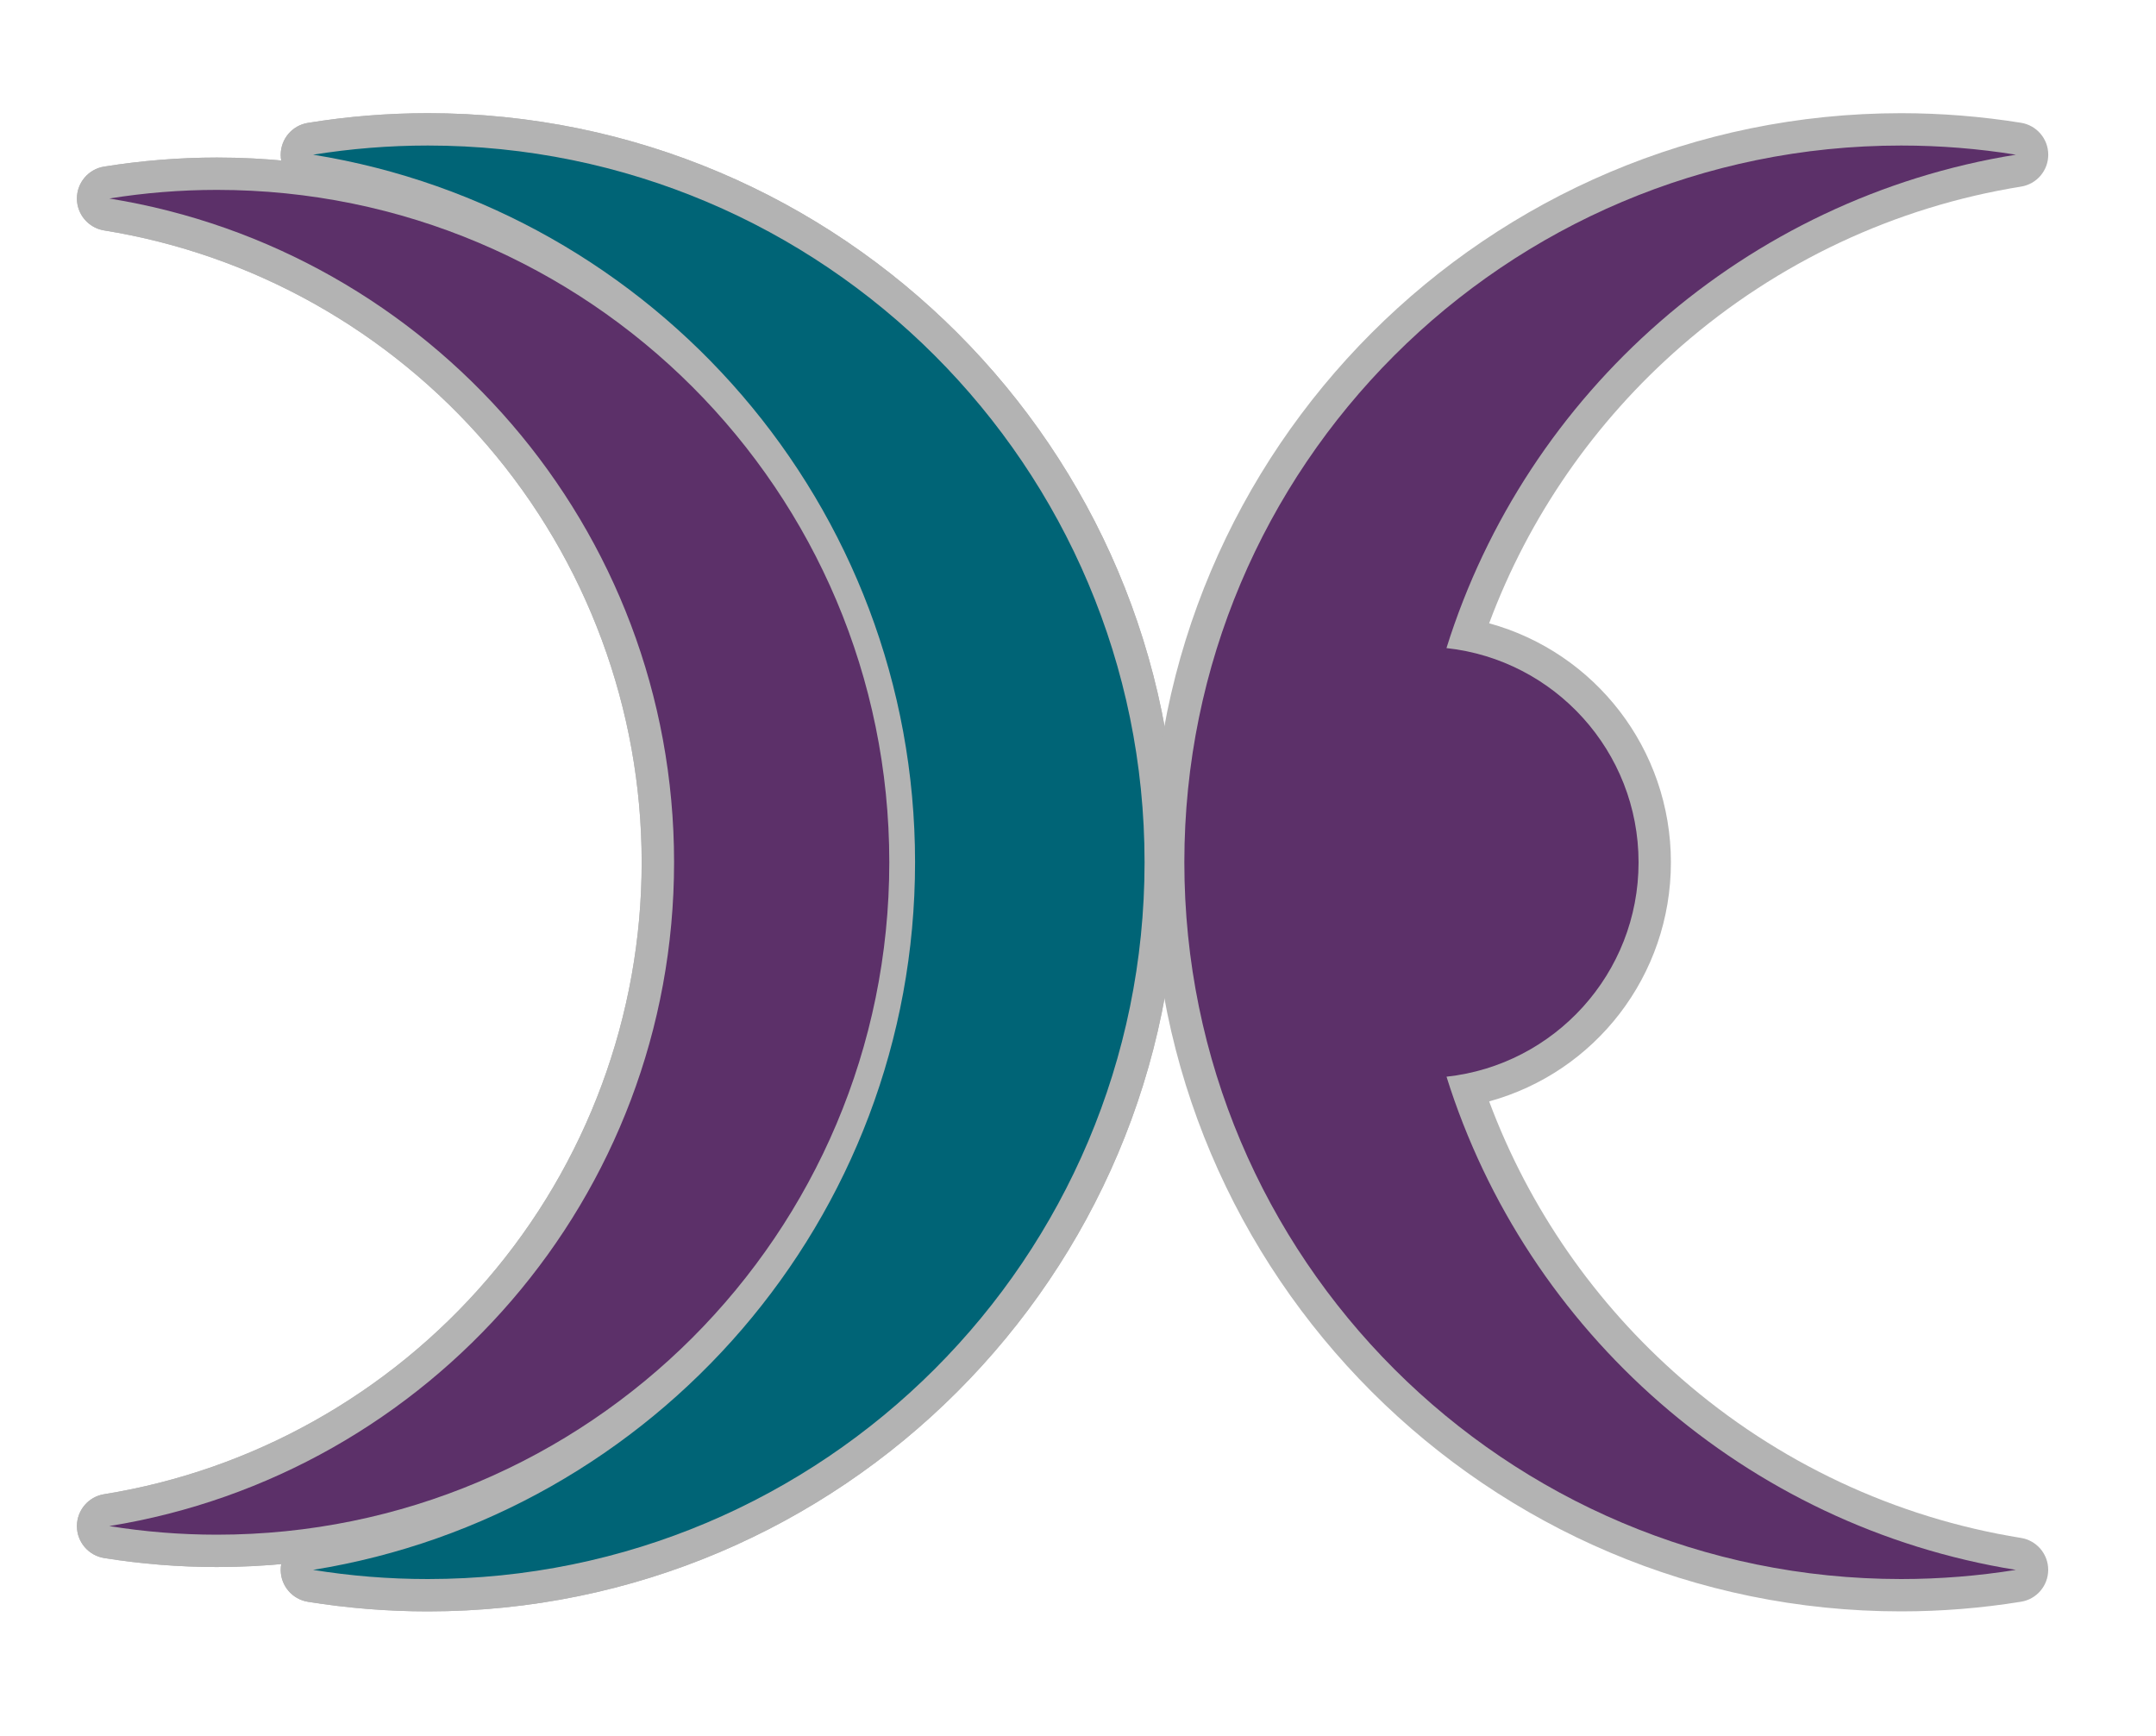
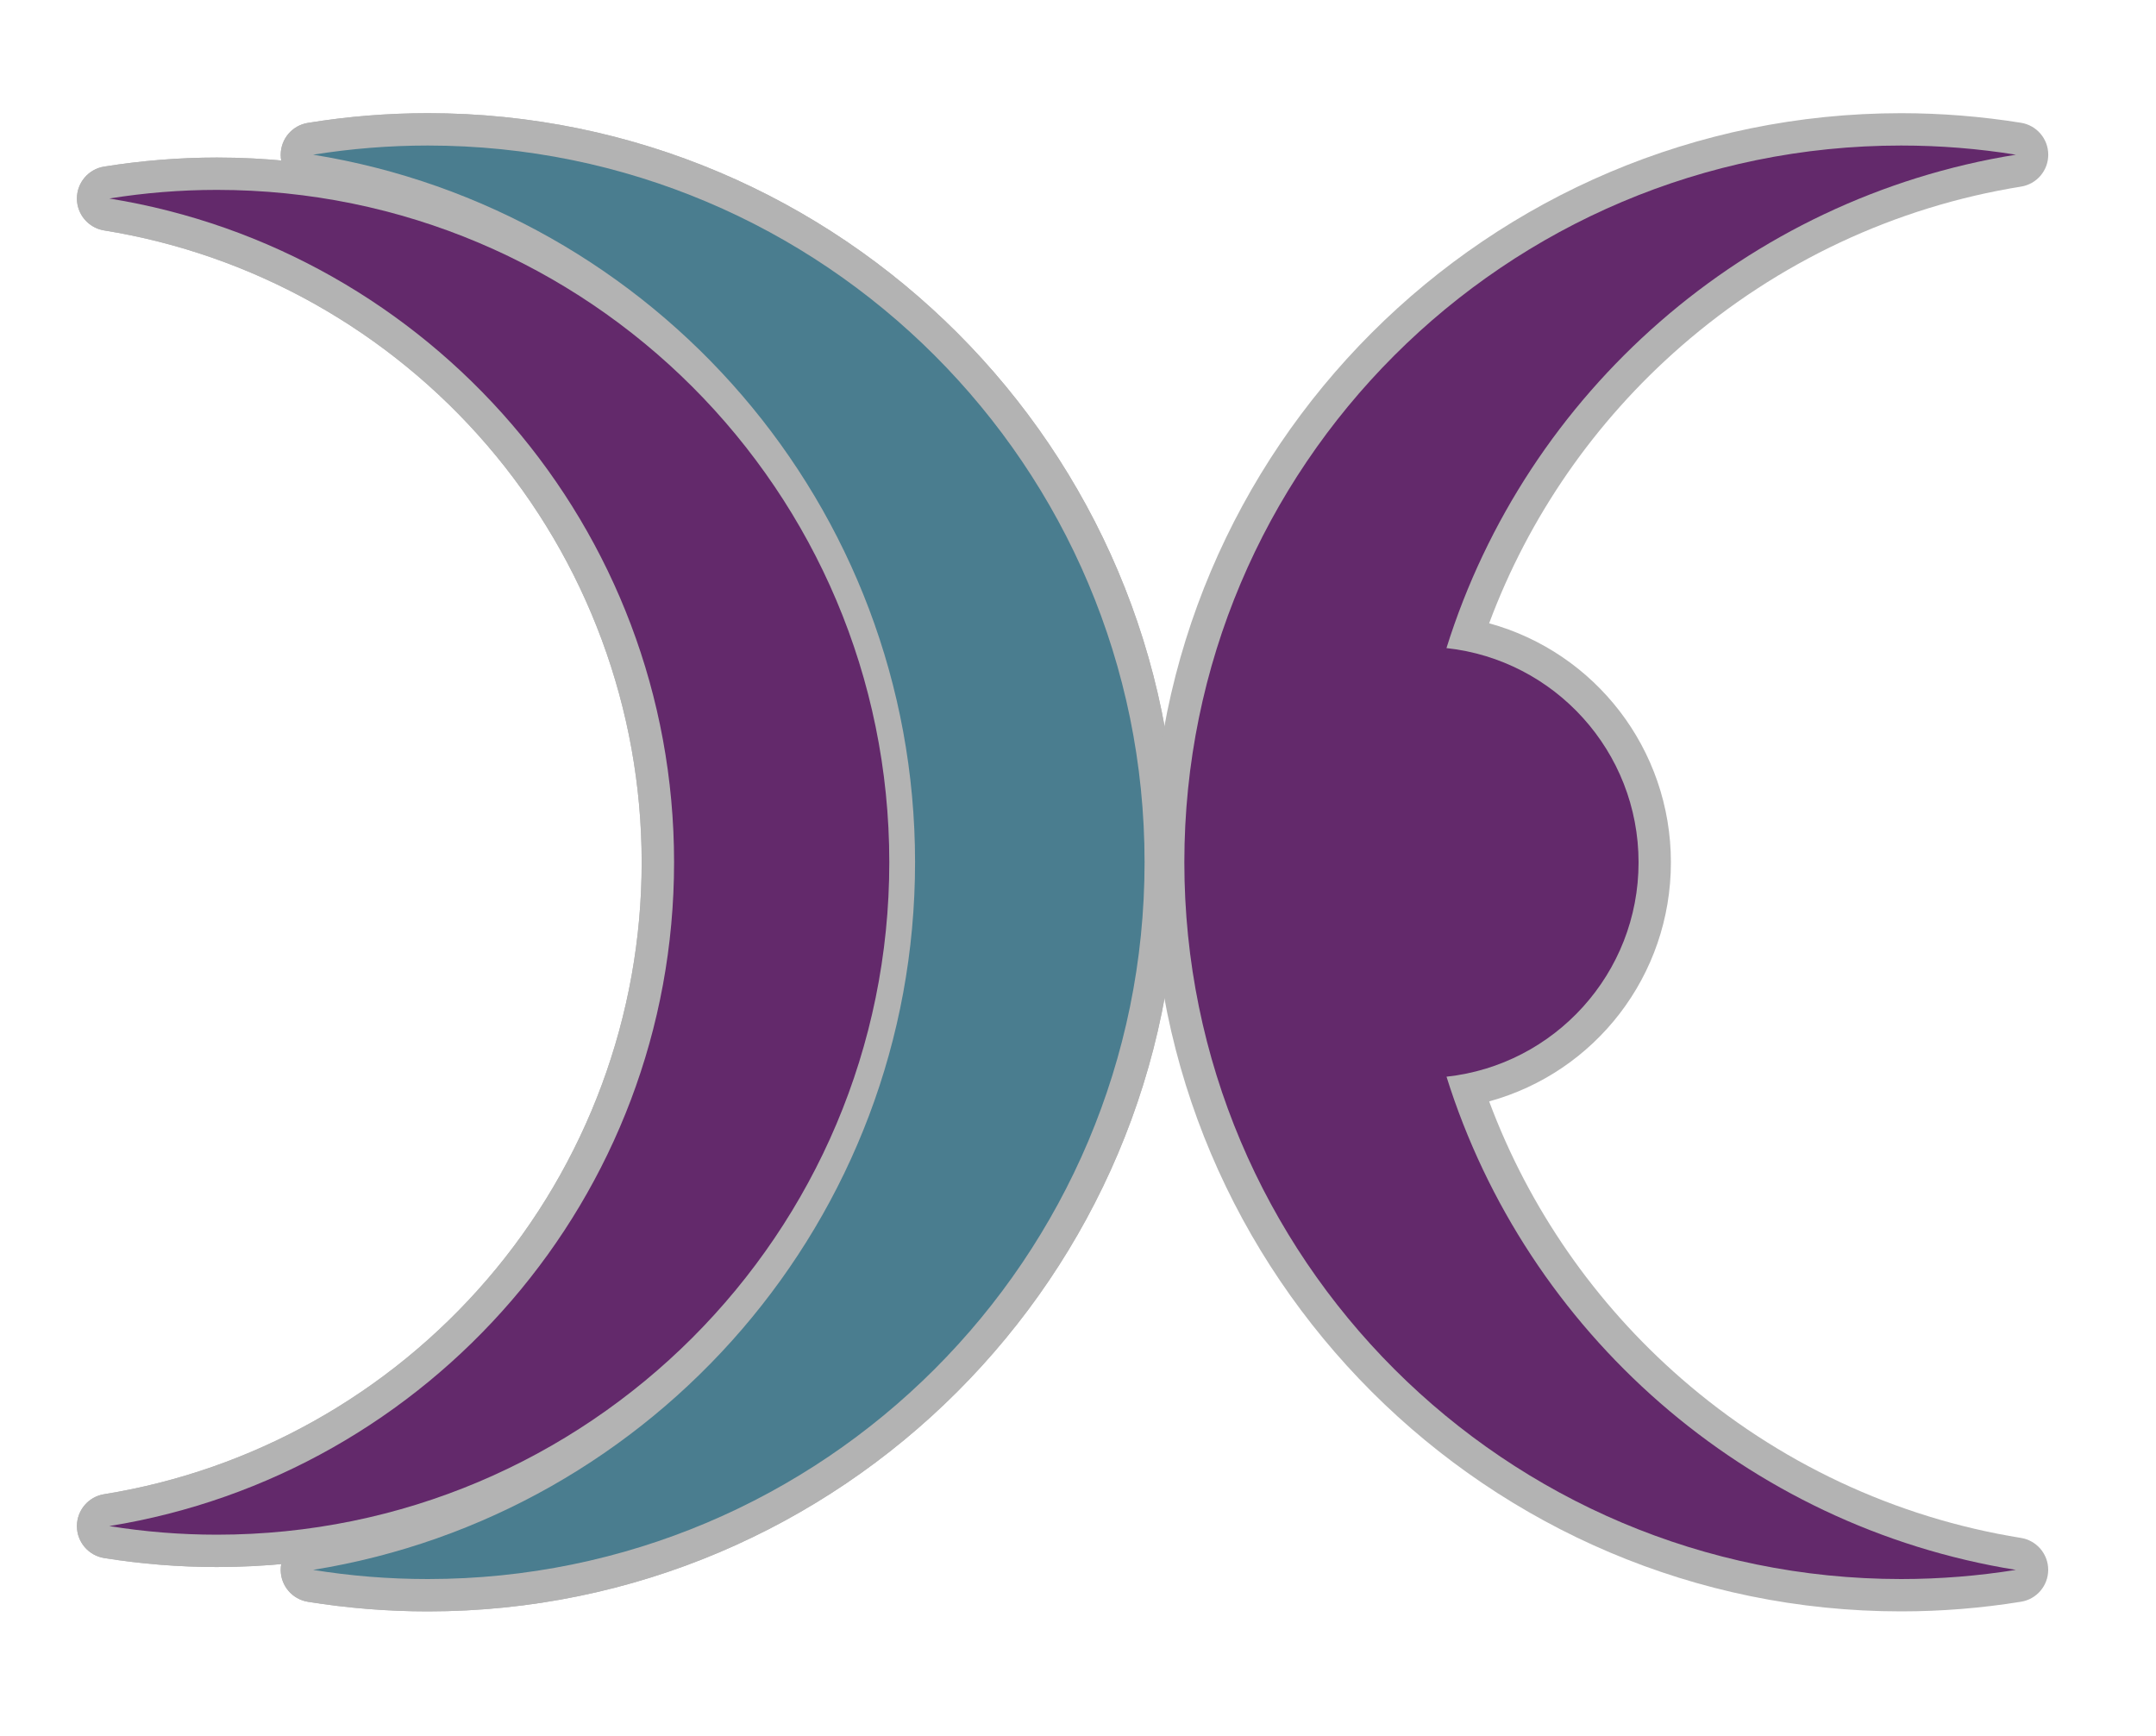
<svg xmlns="http://www.w3.org/2000/svg" version="1.1" id="Layer_1" x="0px" y="0px" viewBox="0 0 400 322" style="enable-background:new 0 0 400 322;" xml:space="preserve">
  <style type="text/css">
	.st0{fill:#B3B3B3;}
- 	.st1{fill:#006476;}
- 	.st2{fill:#5C3069;}
+ 	.st1{fill:#4a7d8f;}
+ 	.st2{fill:#63296b;}
</style>
  <g>
    <g>
      <g>
        <path class="st0" d="M79.38,298.96c-7.42,0-14.9-0.6-22.25-1.78c-2.91-0.47-5.05-2.98-5.05-5.92s2.14-5.46,5.05-5.92     c29.45-4.74,56.44-19.88,75.99-42.62c19.76-22.99,30.65-52.37,30.65-82.73c0-30.36-10.88-59.74-30.65-82.73     c-19.56-22.75-46.54-37.88-75.99-42.62c-2.91-0.47-5.05-2.98-5.05-5.92c0-2.95,2.14-5.46,5.05-5.92C64.47,21.6,71.95,21,79.38,21     c76.63,0,138.98,62.35,138.98,138.98C218.35,236.61,156.01,298.96,79.38,298.96z" />
        <path class="st0" d="M79.38,298.96c-7.42,0-14.9-0.6-22.25-1.78c-2.91-0.47-5.05-2.98-5.05-5.92s2.14-5.46,5.05-5.92     c29.45-4.74,56.44-19.88,75.99-42.62c19.76-22.99,30.65-52.37,30.65-82.73c0-30.36-10.88-59.74-30.65-82.73     c-19.56-22.75-46.54-37.88-75.99-42.62c-2.91-0.47-5.05-2.98-5.05-5.92c0-2.95,2.14-5.46,5.05-5.92C64.47,21.6,71.95,21,79.38,21     c76.63,0,138.98,62.35,138.98,138.98C218.35,236.61,156.01,298.96,79.38,298.96z M101.61,35.94     c15.65,8.2,29.76,19.34,41.37,32.83c21.79,25.35,33.79,57.73,33.79,91.2c0,33.47-12,65.86-33.79,91.2     c-11.6,13.49-25.72,24.63-41.37,32.83c25.19-4.46,48.38-16.49,66.84-34.95c23.79-23.79,36.9-55.43,36.9-89.08     s-13.1-65.29-36.9-89.08C149.99,52.43,126.8,40.41,101.61,35.94z" />
      </g>
      <g>
        <path class="st0" d="M40.25,290.73c-6.98,0-14.02-0.56-20.93-1.67c-2.91-0.47-5.05-2.98-5.05-5.92s2.14-5.46,5.05-5.92     c27.54-4.43,52.78-18.59,71.07-39.86c18.48-21.5,28.66-48.98,28.66-77.37c0-28.39-10.18-55.87-28.66-77.37     C72.1,61.34,46.86,47.18,19.32,42.75c-2.91-0.47-5.05-2.98-5.05-5.92s2.14-5.46,5.05-5.92c6.91-1.11,13.95-1.68,20.93-1.68     c72.1,0,130.75,58.66,130.75,130.75S112.34,290.73,40.25,290.73z" />
        <path class="st0" d="M40.25,290.73c-6.98,0-14.02-0.56-20.93-1.67c-2.91-0.47-5.05-2.98-5.05-5.92s2.14-5.46,5.05-5.92     c27.54-4.43,52.78-18.59,71.07-39.86c18.48-21.5,28.66-48.98,28.66-77.37c0-28.39-10.18-55.87-28.66-77.37     C72.1,61.34,46.86,47.18,19.32,42.75c-2.91-0.47-5.05-2.98-5.05-5.92s2.14-5.46,5.05-5.92c6.91-1.11,13.95-1.68,20.93-1.68     c72.1,0,130.75,58.66,130.75,130.75S112.34,290.73,40.25,290.73z M63.78,44.56c13.74,7.58,26.16,17.59,36.46,29.57     c20.51,23.86,31.81,54.34,31.81,85.84c0,31.5-11.3,61.99-31.81,85.84c-10.3,11.98-22.72,22-36.46,29.57     c22.48-4.54,43.14-15.57,59.73-32.15C145.75,221,158,191.43,158,159.98c0-31.45-12.25-61.02-34.49-83.26     C106.93,60.13,86.26,49.1,63.78,44.56z" />
      </g>
      <path class="st0" d="M352.71,298.96c-76.63,0-138.98-62.35-138.98-138.98C213.73,83.35,276.07,21,352.71,21    c7.42,0,14.91,0.6,22.25,1.78c2.91,0.47,5.05,2.98,5.05,5.92c0,2.95-2.14,5.46-5.05,5.92c-23.34,3.76-45.14,13.99-63.04,29.59    c-16.05,13.99-28.28,31.66-35.64,51.43C295.93,121.04,310,138.98,310,160c0,21.02-14.06,38.95-33.72,44.34    c7.37,19.76,19.6,37.43,35.64,51.41c17.9,15.6,39.7,25.83,63.03,29.58c2.91,0.47,5.05,2.98,5.05,5.92s-2.14,5.46-5.05,5.92    C367.61,298.36,360.13,298.96,352.71,298.96z" />
    </g>
    <g>
      <g>
        <path class="st1" d="M79.38,27c-7.25,0-14.36,0.59-21.29,1.7C121.4,38.9,169.77,93.79,169.77,159.98S121.4,281.06,58.08,291.26     c6.93,1.12,14.04,1.7,21.29,1.7c73.44,0,132.98-59.54,132.98-132.98S152.82,27,79.38,27z" />
      </g>
      <g>
        <path class="st2" d="M40.25,35.23c-6.8,0-13.47,0.55-19.97,1.6c59.4,9.56,104.78,61.05,104.78,123.15S79.67,273.57,20.27,283.13     c6.5,1.05,13.17,1.6,19.97,1.6c68.9,0,124.75-55.85,124.75-124.75S109.15,35.23,40.25,35.23z" />
      </g>
      <path class="st2" d="M268.37,199.76C288.41,197.58,304,180.61,304,160c0-20.62-15.6-37.59-35.64-39.76    C283.2,72.78,323.92,36.76,374,28.7c-6.93-1.12-14.04-1.7-21.29-1.7c-73.44,0-132.98,59.54-132.98,132.98    s59.54,132.98,132.98,132.98c7.25,0,14.36-0.59,21.29-1.7C323.94,283.2,283.23,247.19,268.37,199.76z" />
    </g>
  </g>
</svg>
